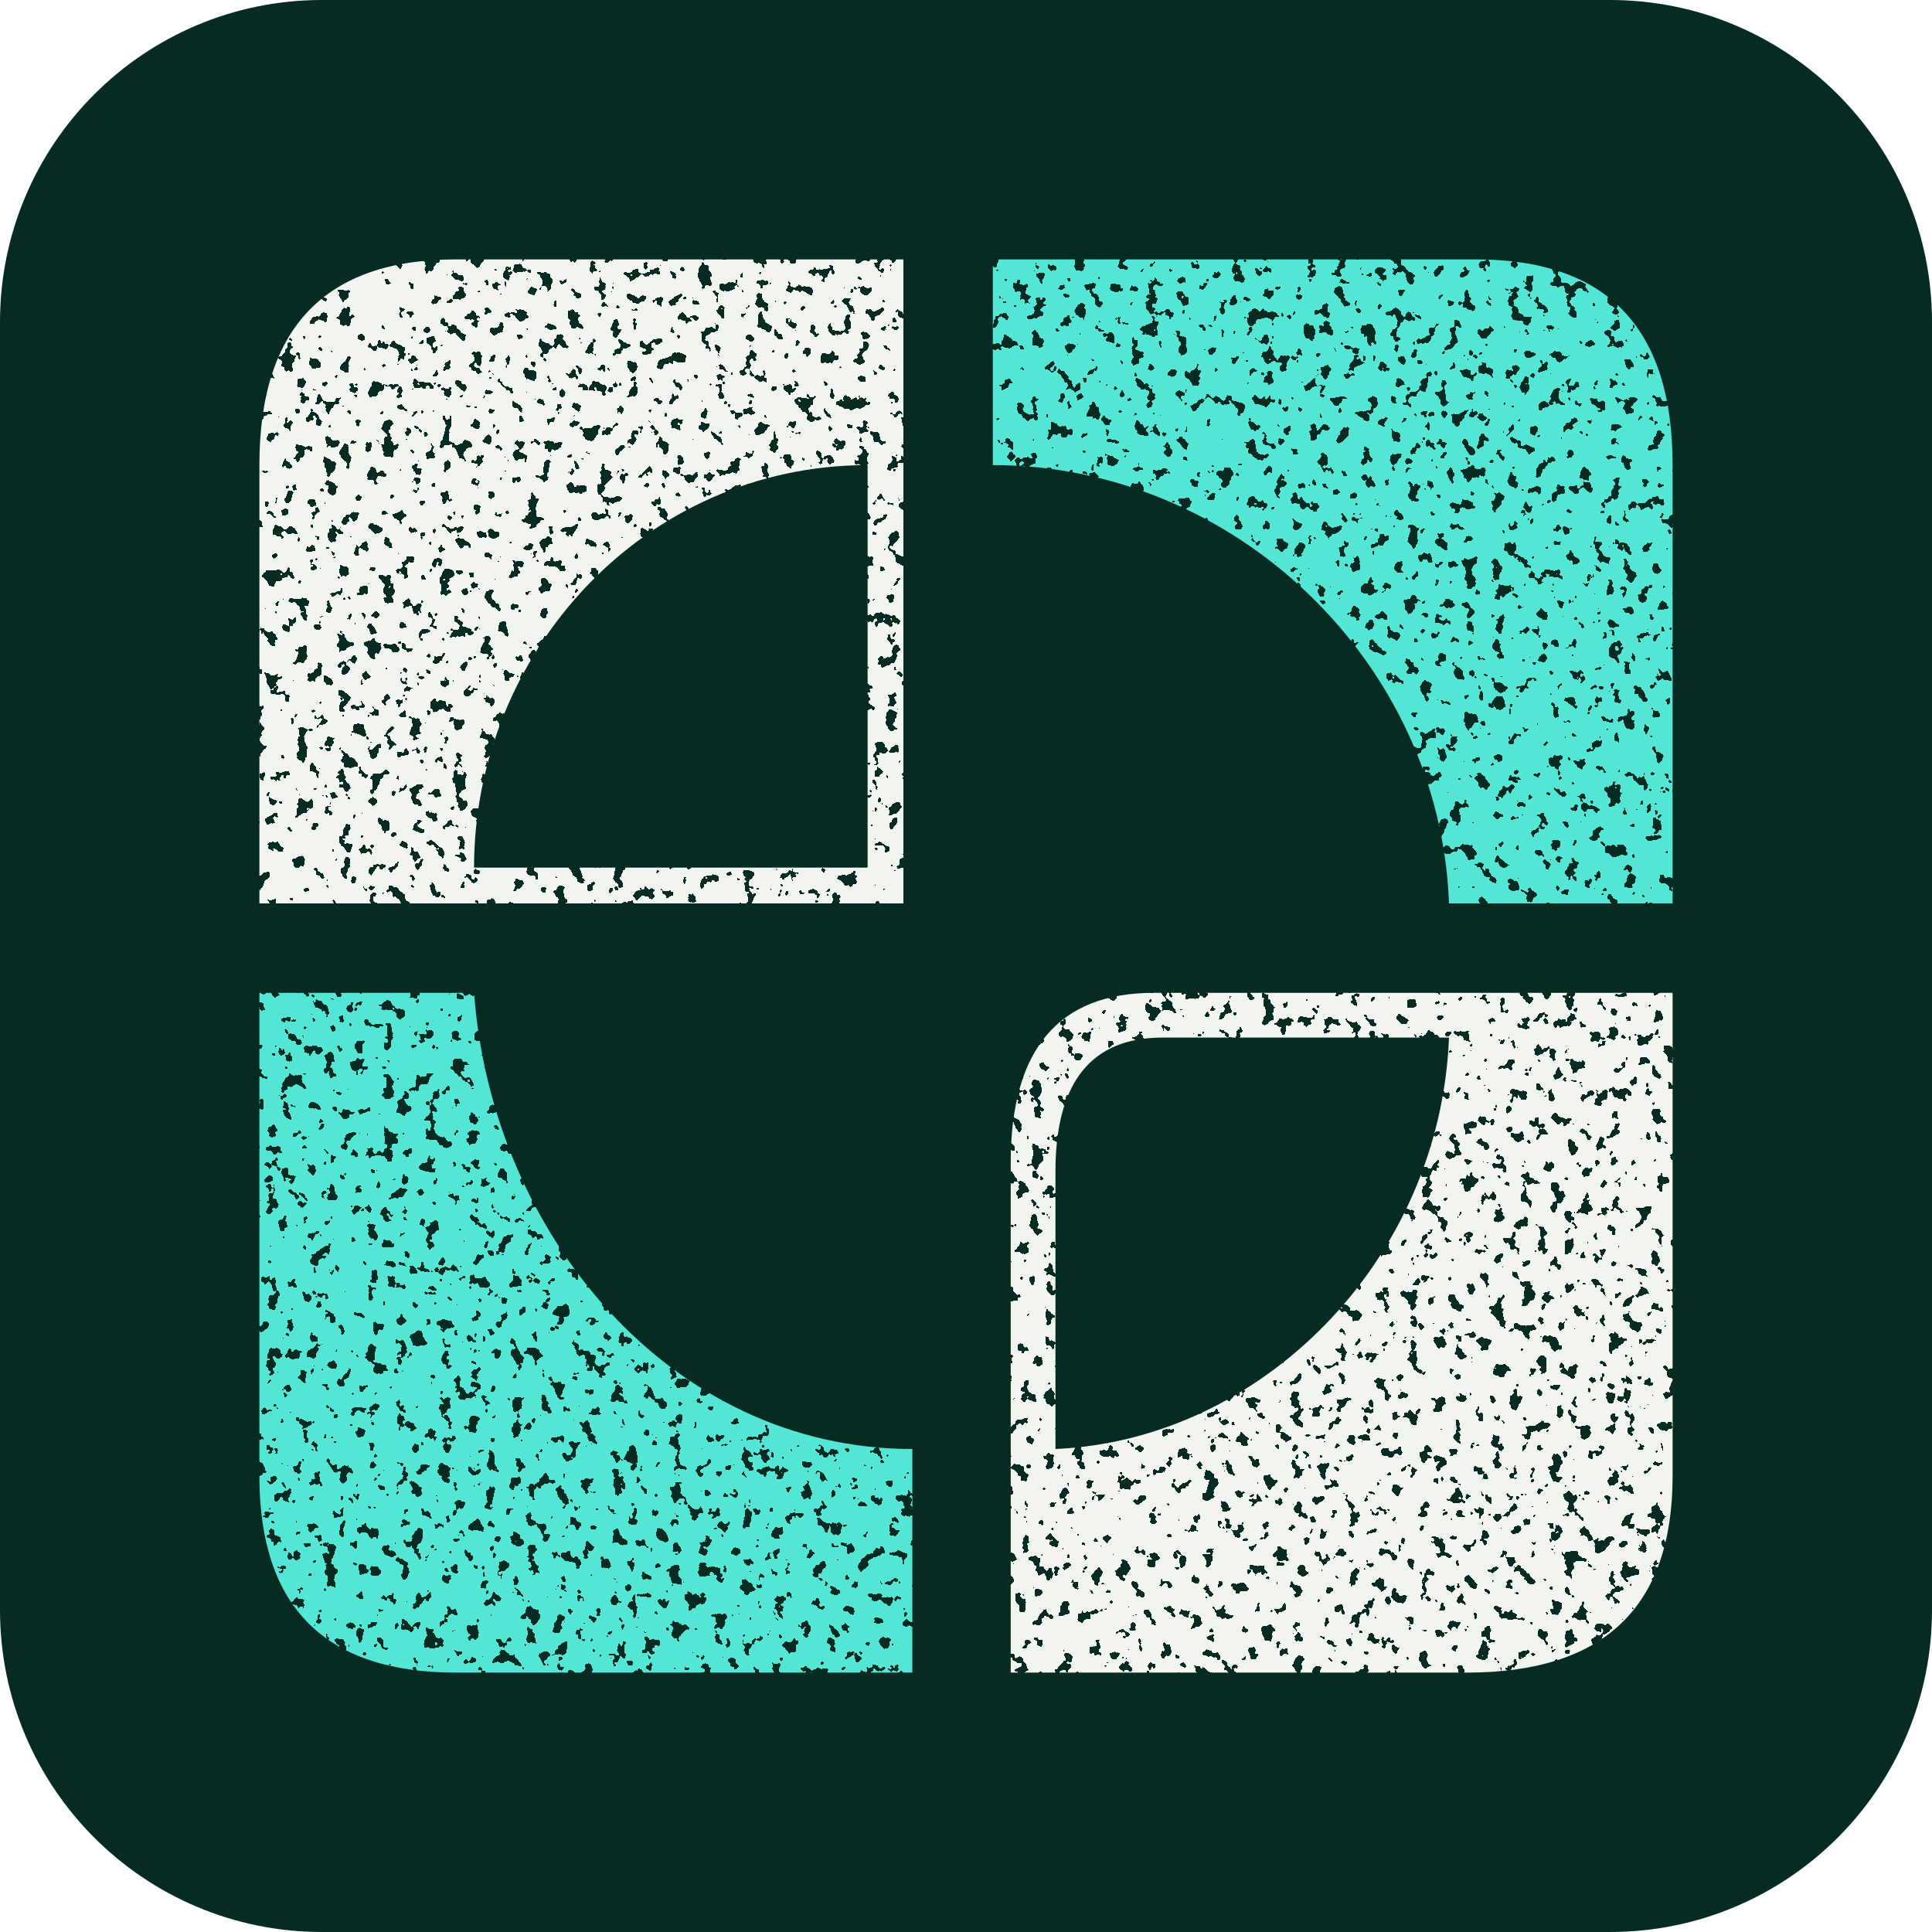
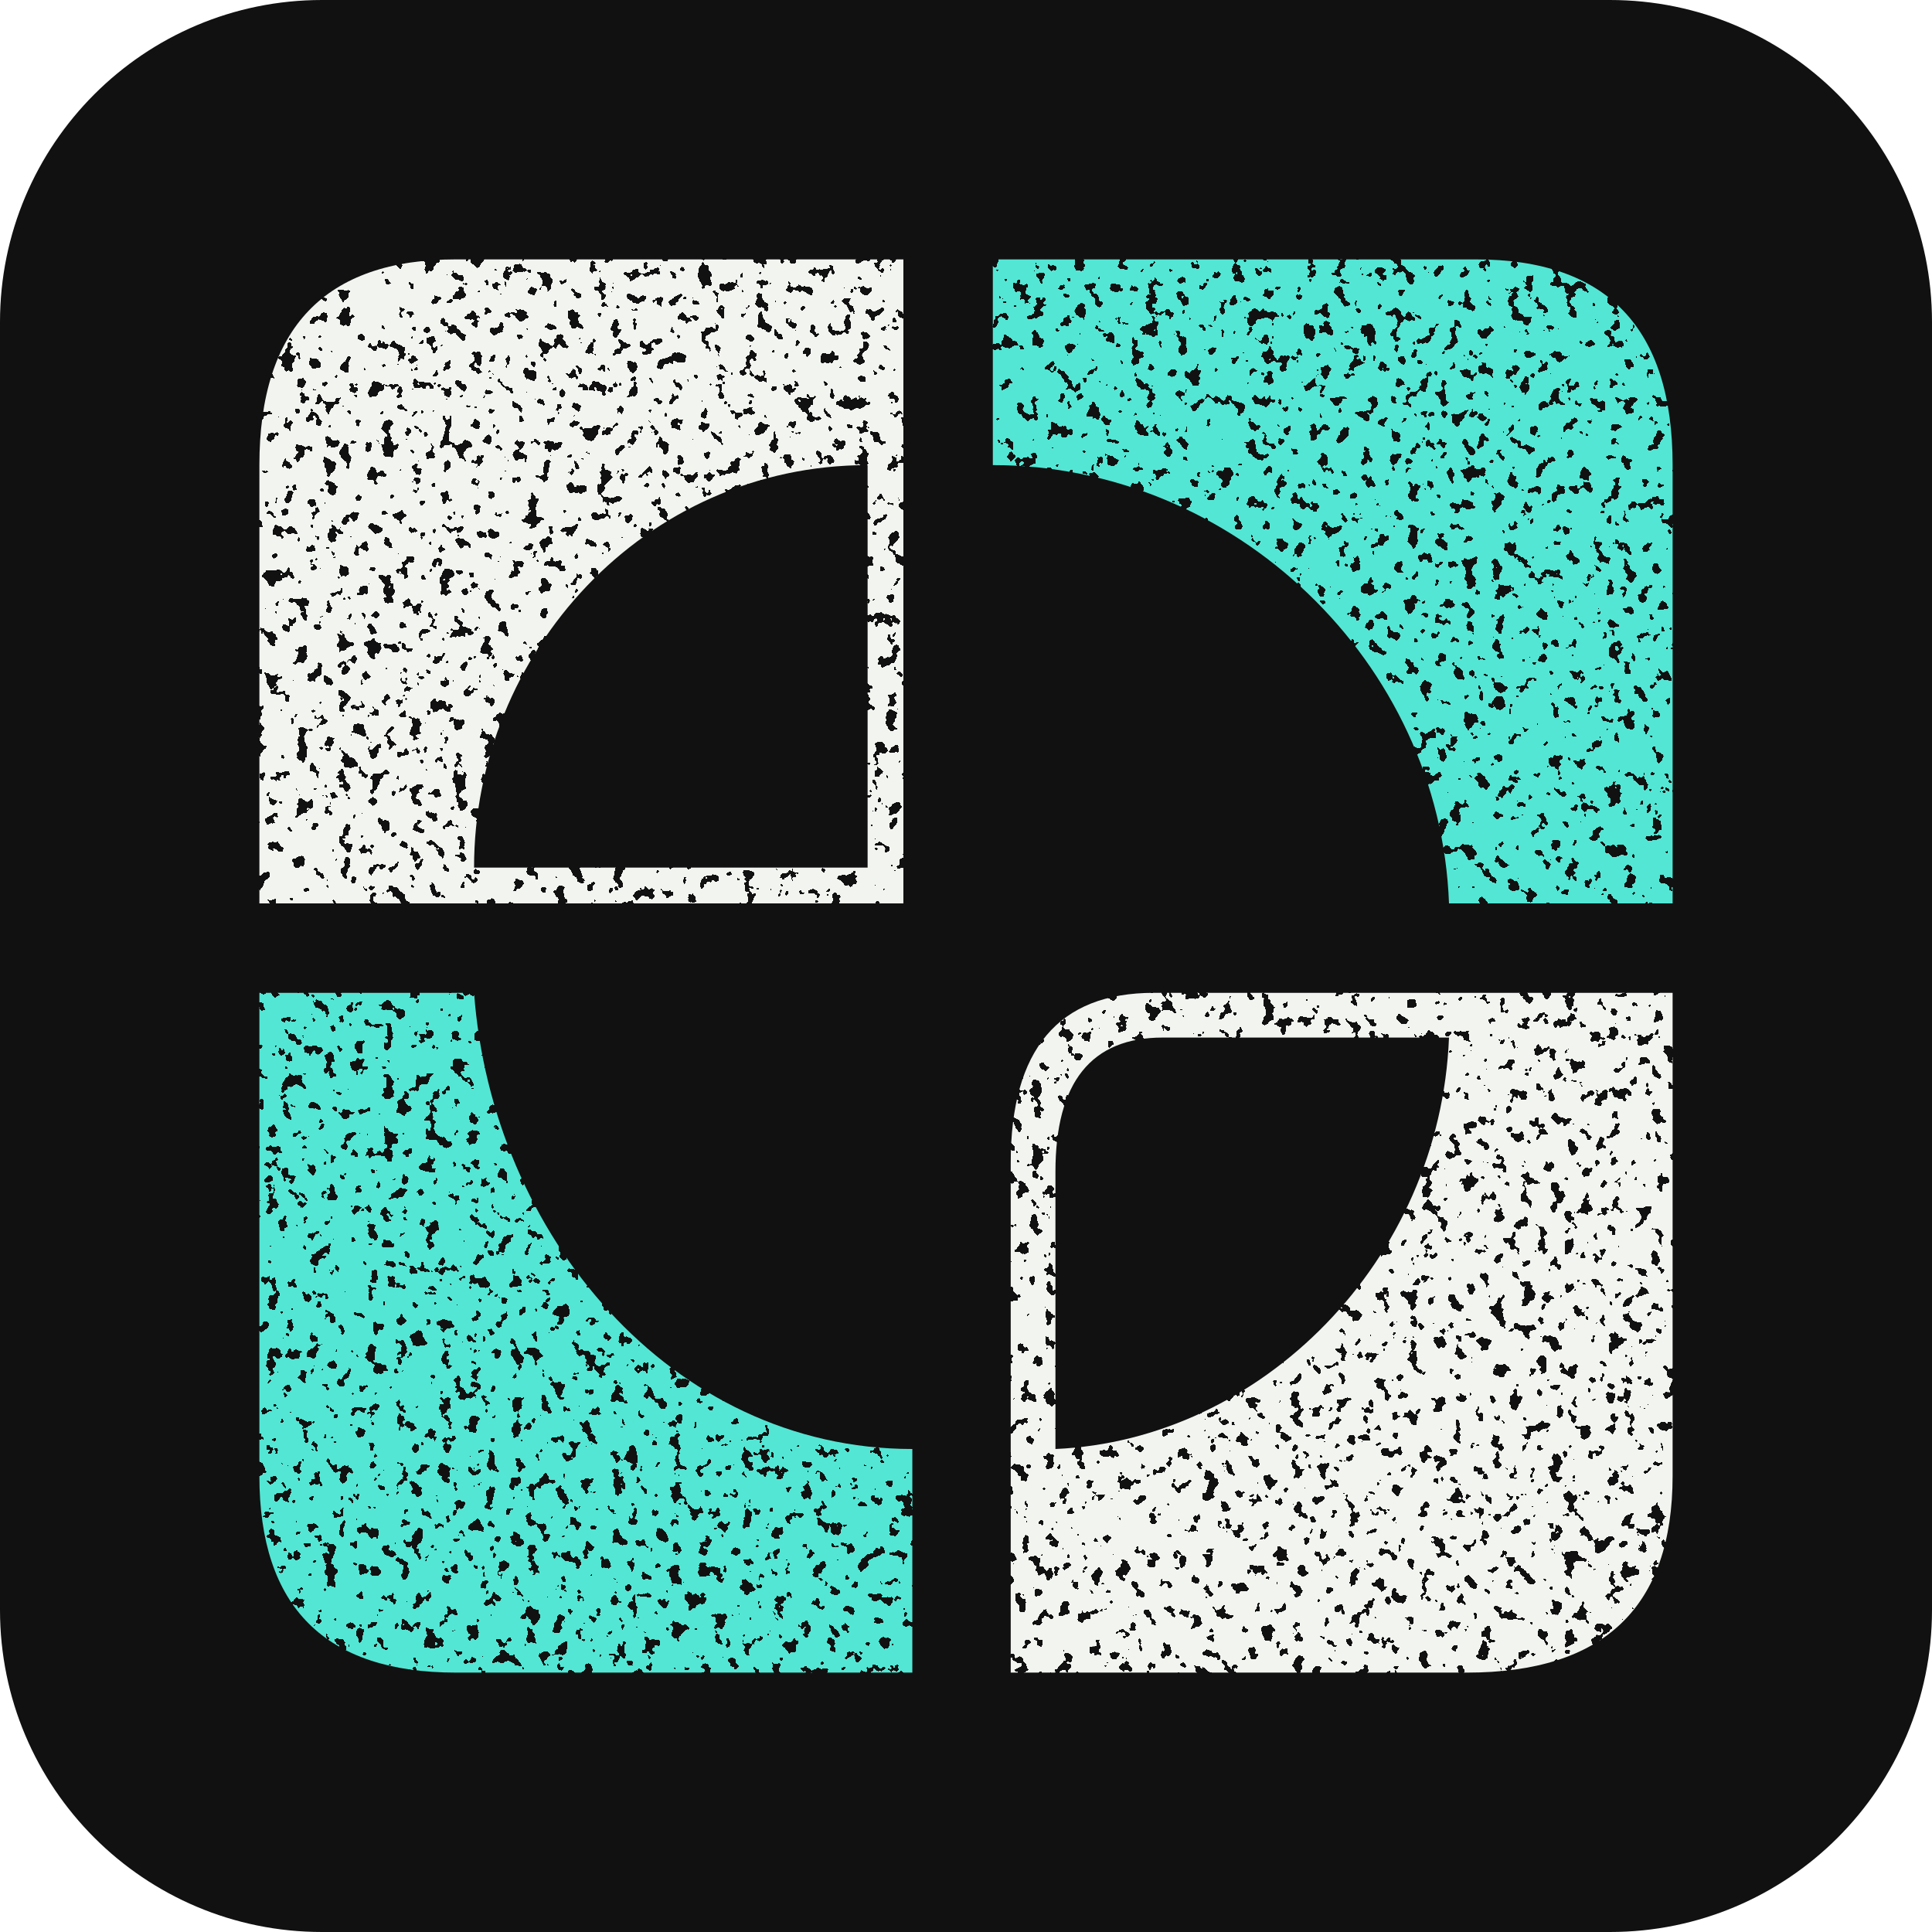
<svg xmlns="http://www.w3.org/2000/svg" viewBox="-28 -28 216 216">
-   <rect x="-28" y="-28" width="216" height="216" rx="36" fill="#052b23" />
+   <rect x="-28" y="-28" width="216" height="216" rx="36" fill="#111111" />
  <defs>
    <filter id="chalk" x="0" y="0" width="100%" height="100%">
      <feTurbulence type="fractalNoise" baseFrequency=".62" numOctaves="3" seed="8" result="noise" />
      <feColorMatrix in="noise" type="luminanceToAlpha" />
      <feComponentTransfer>
        <feFuncA type="discrete" tableValues="0 0 0 0 1 1 1 1 1 1" />
      </feComponentTransfer>
      <feComposite in="SourceGraphic" operator="in" />
    </filter>
  </defs>
  <g filter="url(#chalk)">
    <path fill="#f1f4ef" fill-rule="evenodd" d="M23 1H73V73H1V24Q1 1 23 1ZM69 24C44 24 25 45 25 69H69Z" />
    <path fill="#53e6d4" d="M83 1H137Q159 1 159 24V73H134C133 46 110 24 83 24Z M1 83H25C27 110 47 134 74 134V159H23Q1 159 1 137Z" />
    <path fill="#f1f4ef" fill-rule="evenodd" d="M101 83H159V137Q159 159 136 159H85V102Q85 83 101 83ZM102 88Q90 88 90 103V134C113 133 133 113 134 88Z" />
  </g>
</svg>
